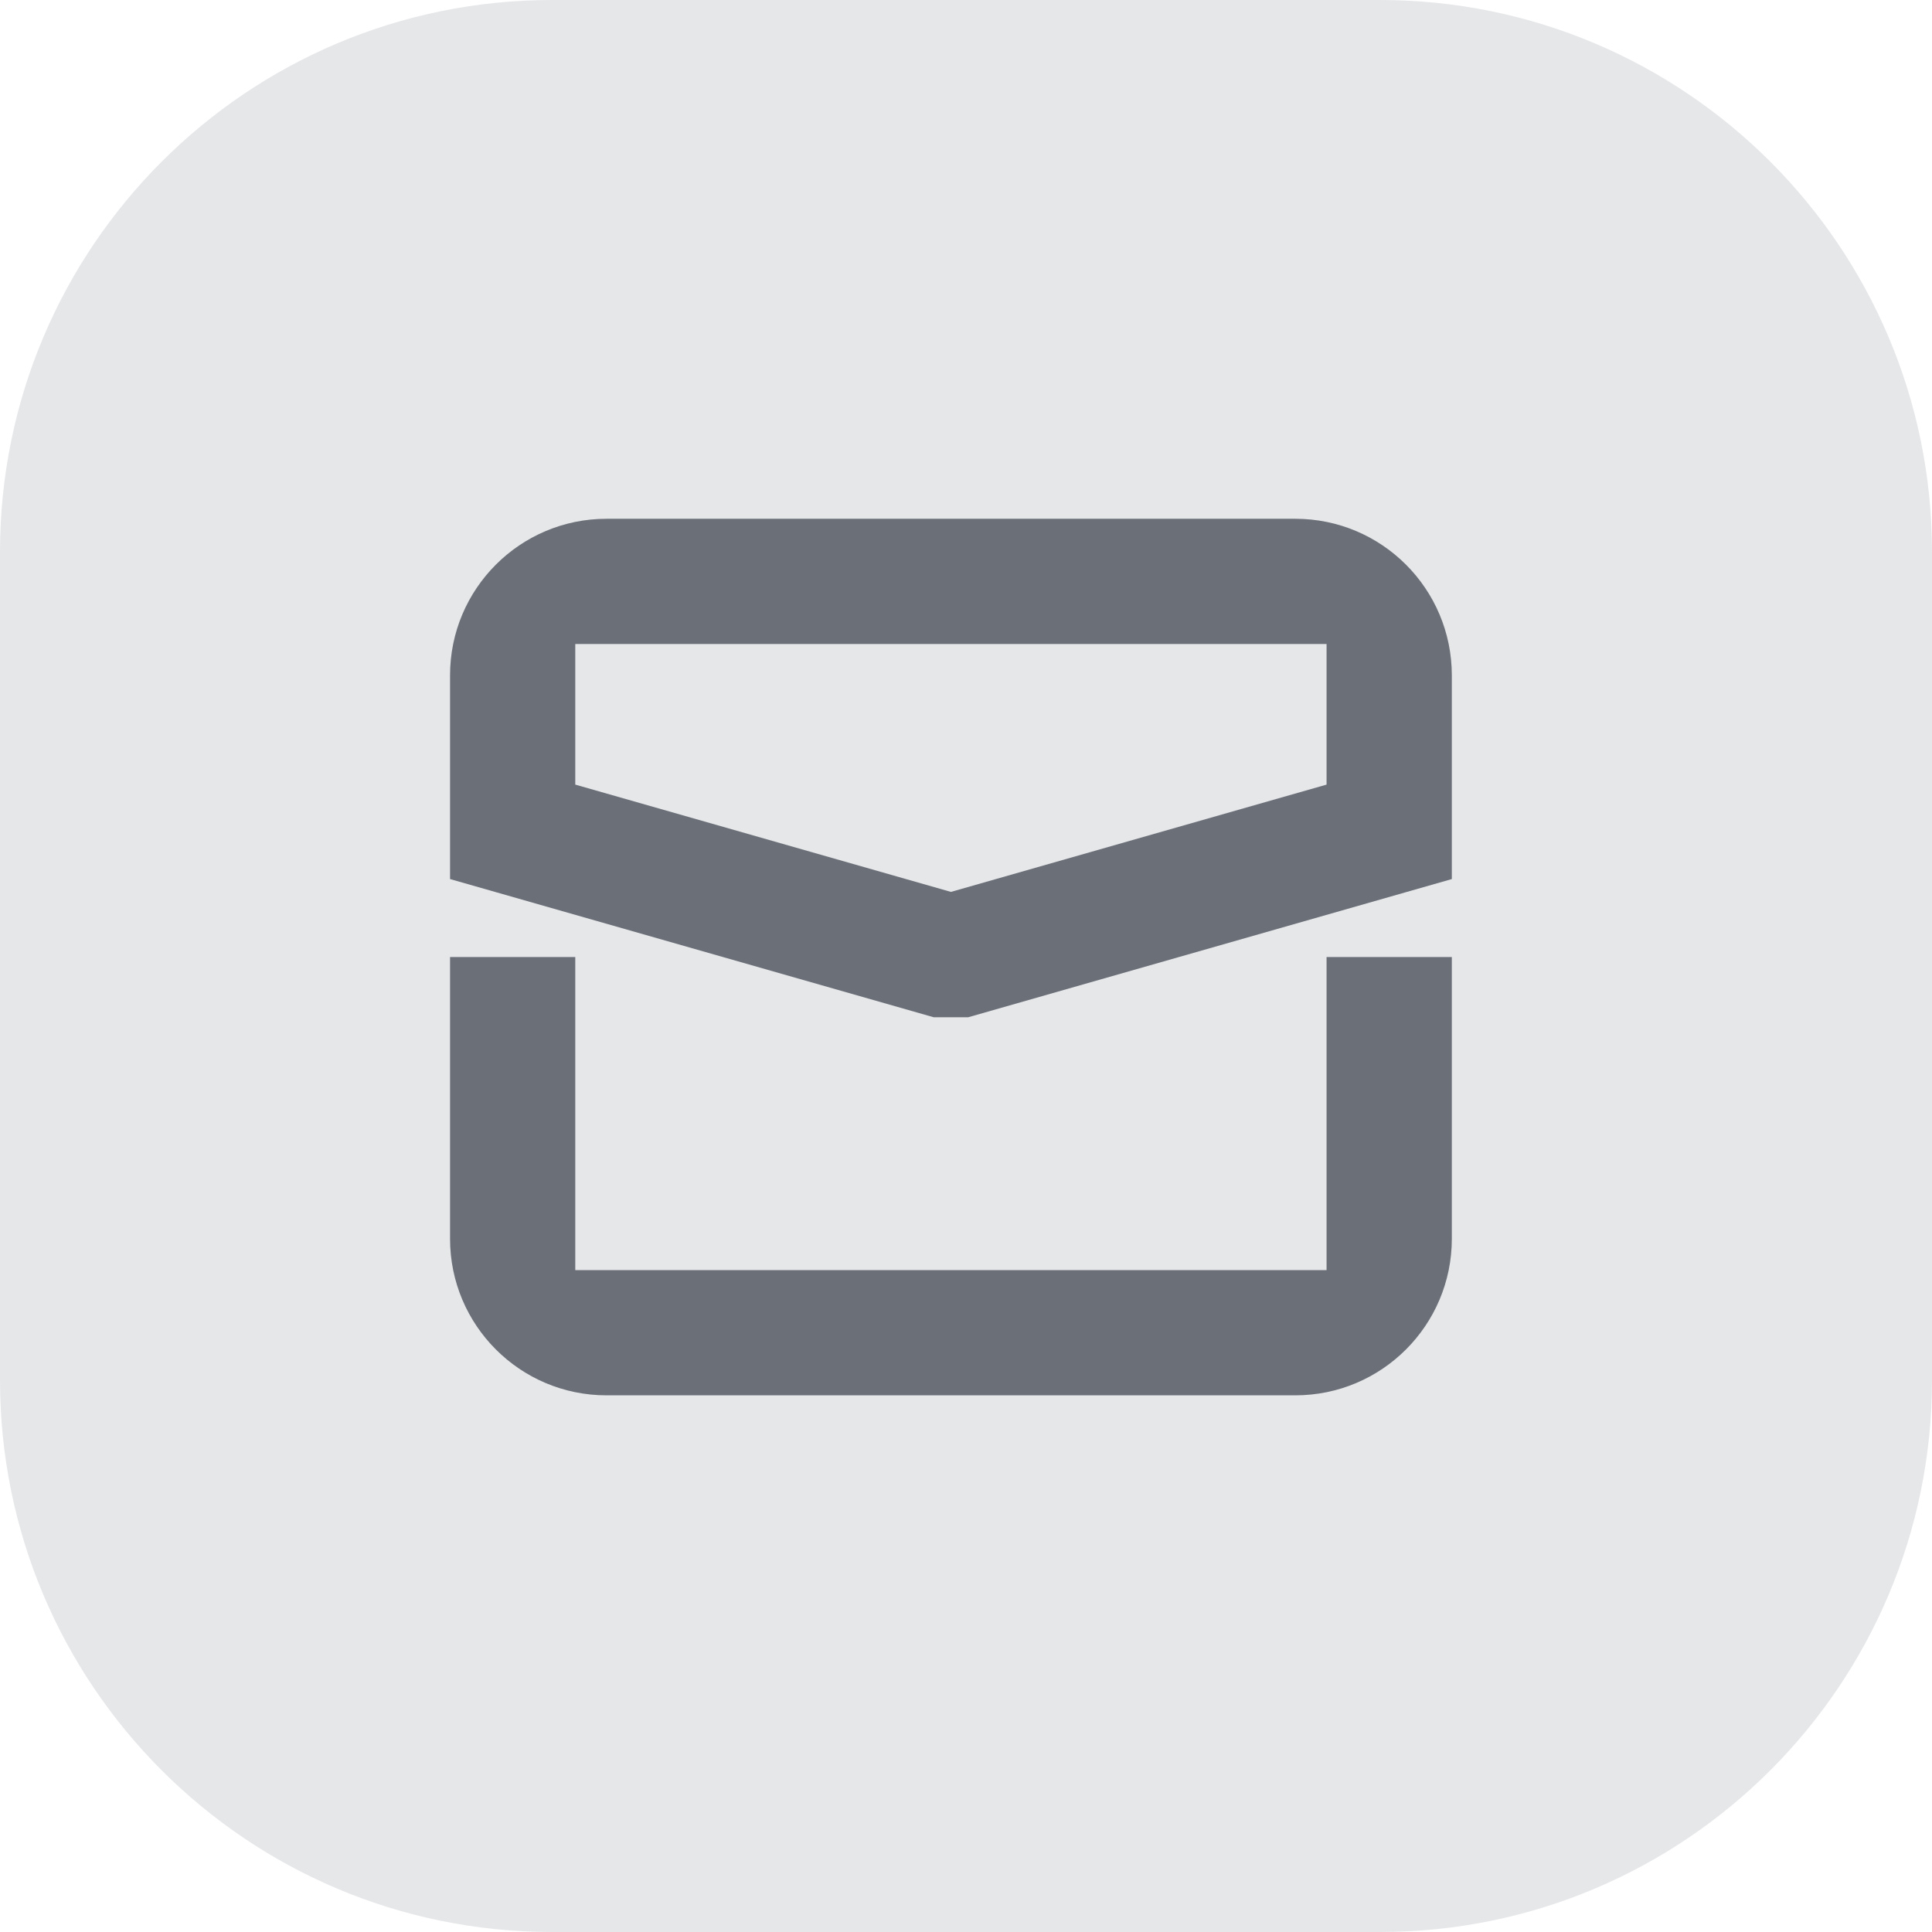
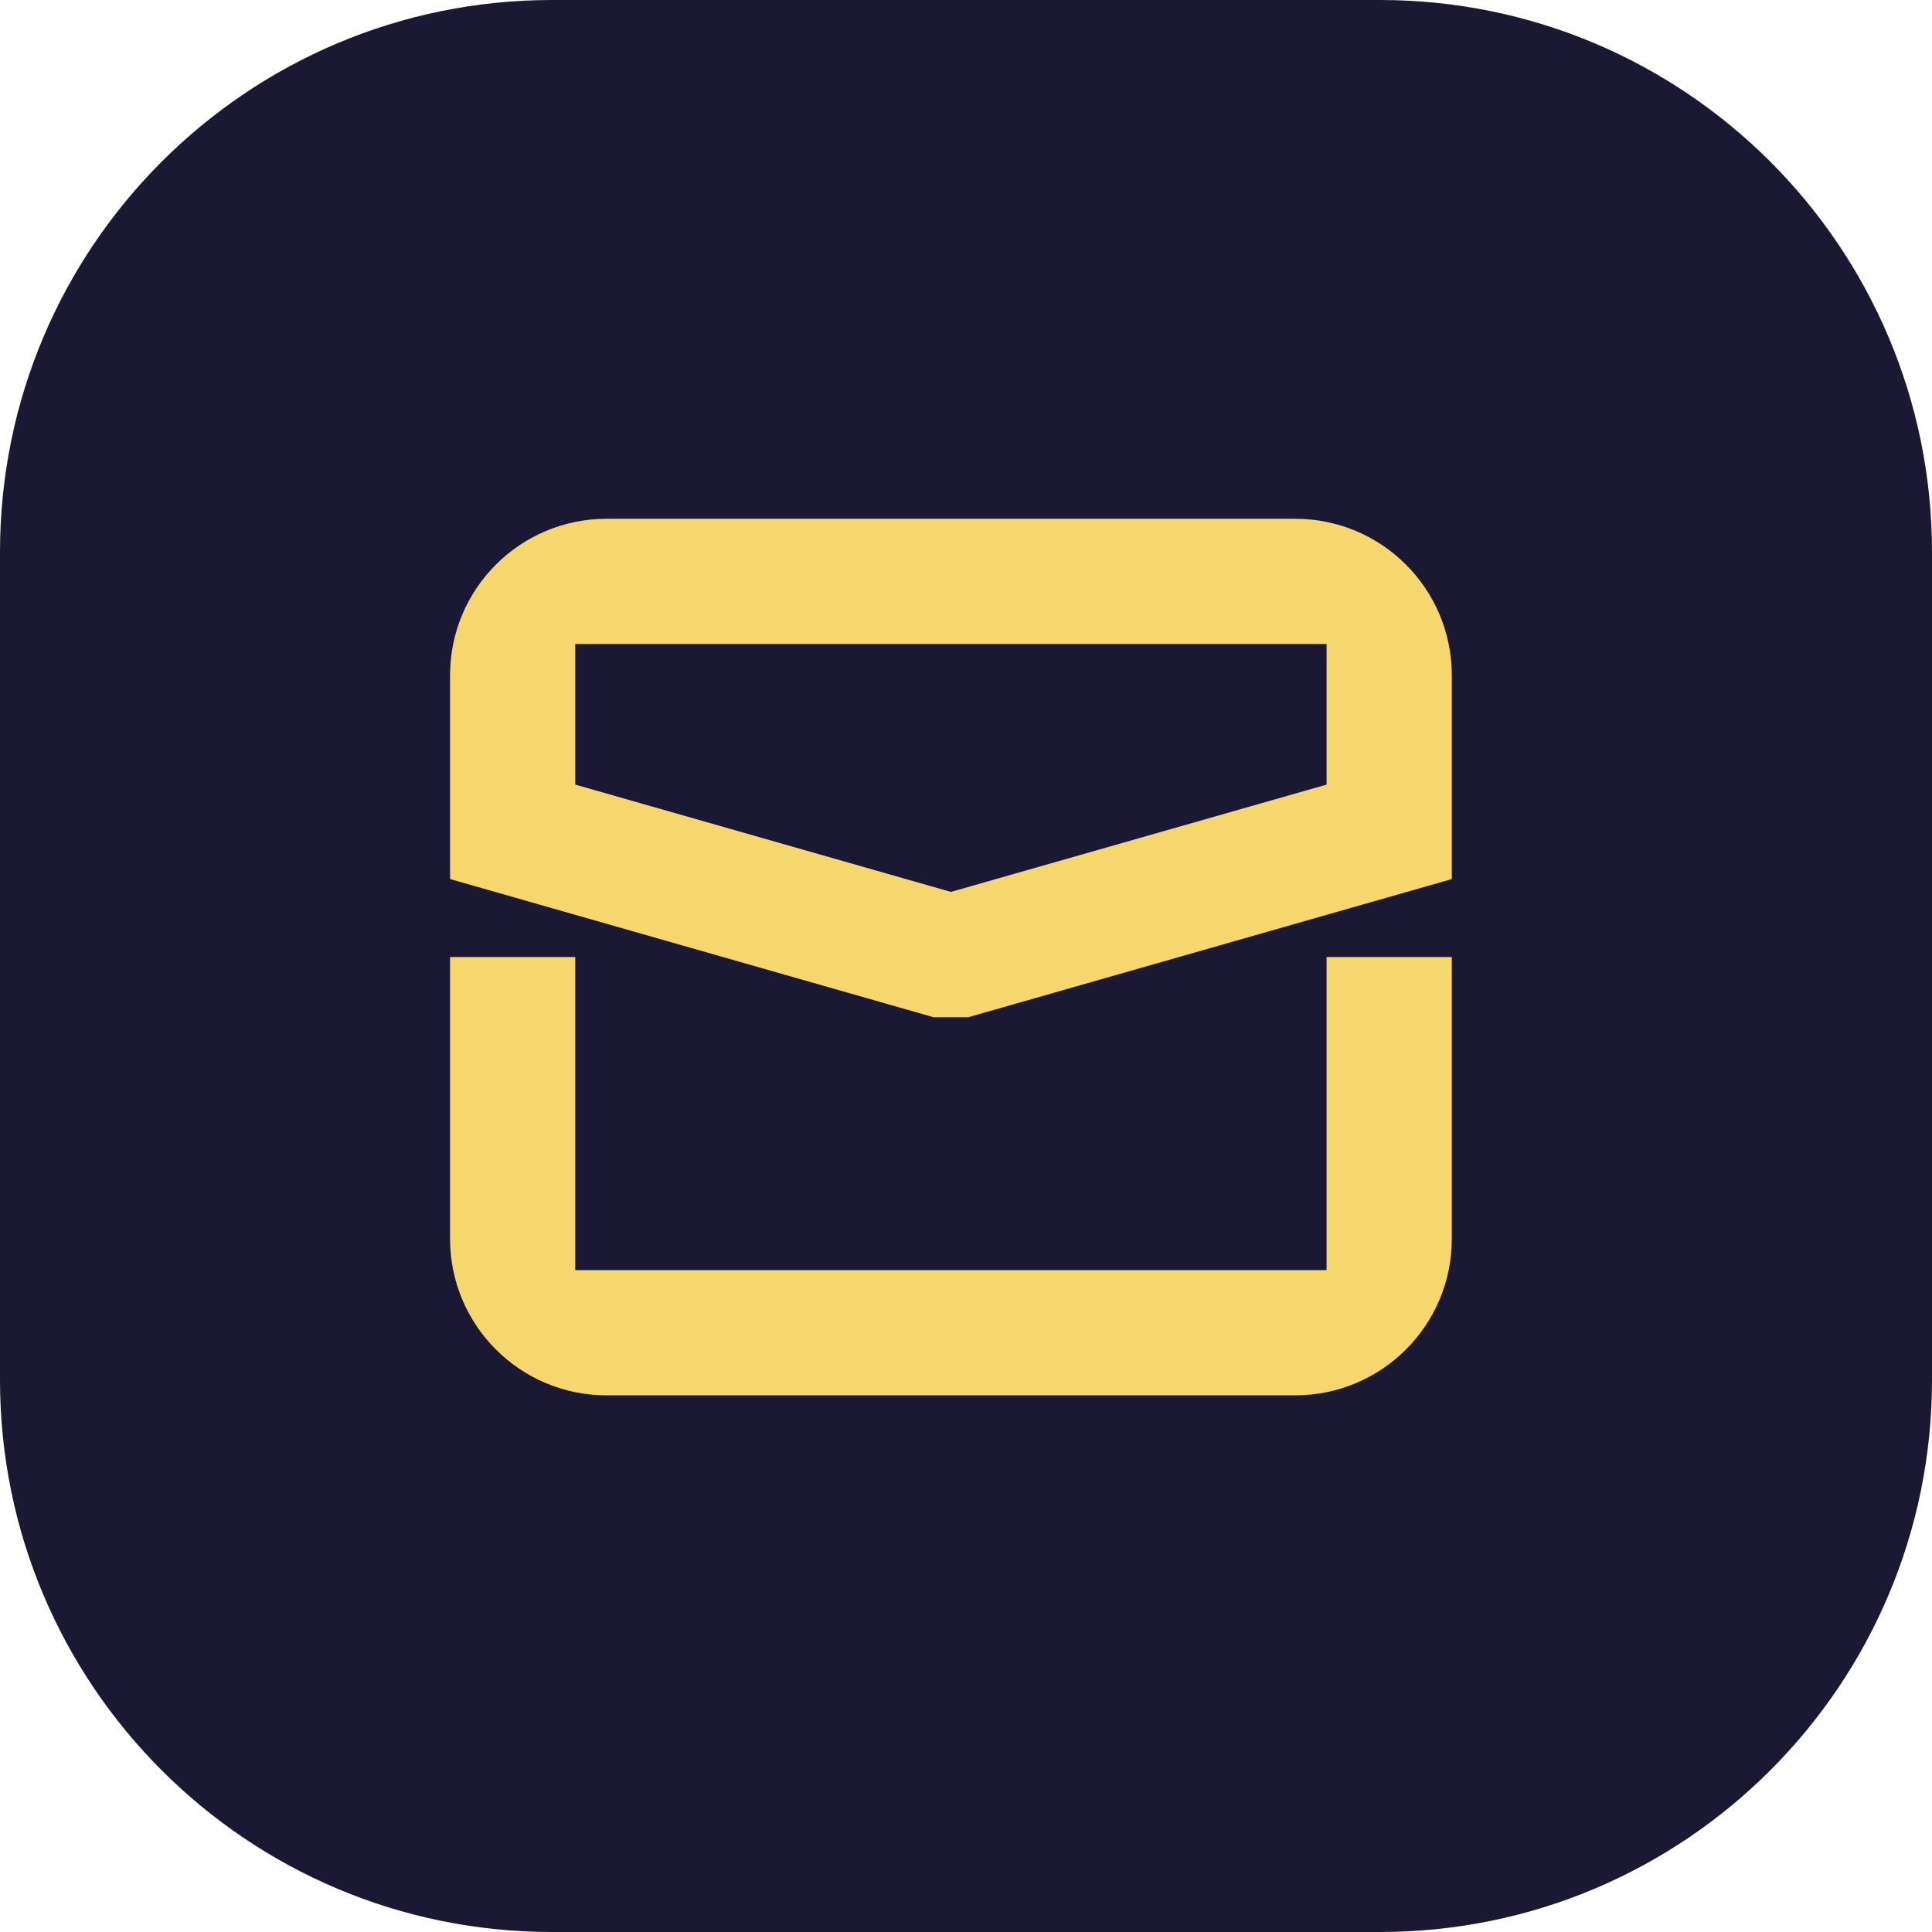
<svg xmlns="http://www.w3.org/2000/svg" width="54" height="54" viewBox="0 0 54 54" fill="none">
-   <path d="M38.571 0H15.429C6.908 0 0 6.908 0 15.429V38.571C0 47.092 6.908 54 15.429 54H38.571C47.092 54 54 47.092 54 38.571V15.429C54 6.908 47.092 0 38.571 0Z" fill="#7B808A" fill-opacity="0.19" />
-   <path d="M12.579 34.625V26.75H16.079V34.625C16.079 35.108 16.079 34.916 16.079 35.5H37.078C37.078 35.228 37.078 35.108 37.078 34.625V26.75H40.579V34.625C40.579 37.041 38.62 39 36.204 39H16.953C14.537 39 12.579 37.041 12.579 34.625ZM37.078 18.875C37.078 18.392 37.078 18.13 37.078 18H16.079C16.079 18.147 16.079 18.392 16.079 18.875V21.93L26.579 24.929L37.078 21.93V18.875ZM40.579 24.57L27.06 28.433H26.098L12.579 24.57V18.875C12.579 16.459 14.537 14.5 16.953 14.5H36.204C38.62 14.5 40.578 16.459 40.579 18.875V24.57Z" fill="#6B6F78" />
+   <path d="M38.571 0H15.429C6.908 0 0 6.908 0 15.429V38.571C0 47.092 6.908 54 15.429 54H38.571C47.092 54 54 47.092 54 38.571V15.429C54 6.908 47.092 0 38.571 0Z" fill="#1A1832" />
+   <path d="M12.579 34.625V26.75H16.079V34.625C16.079 35.108 16.079 34.916 16.079 35.5H37.078C37.078 35.228 37.078 35.108 37.078 34.625V26.75H40.579V34.625C40.579 37.041 38.62 39 36.204 39H16.953C14.537 39 12.579 37.041 12.579 34.625ZM37.078 18.875C37.078 18.392 37.078 18.13 37.078 18H16.079C16.079 18.147 16.079 18.392 16.079 18.875V21.93L26.579 24.929L37.078 21.93V18.875ZM40.579 24.57L27.06 28.433H26.098L12.579 24.57V18.875C12.579 16.459 14.537 14.5 16.953 14.5H36.204C38.62 14.5 40.578 16.459 40.579 18.875V24.57Z" fill="#F5D76E" />
</svg>
